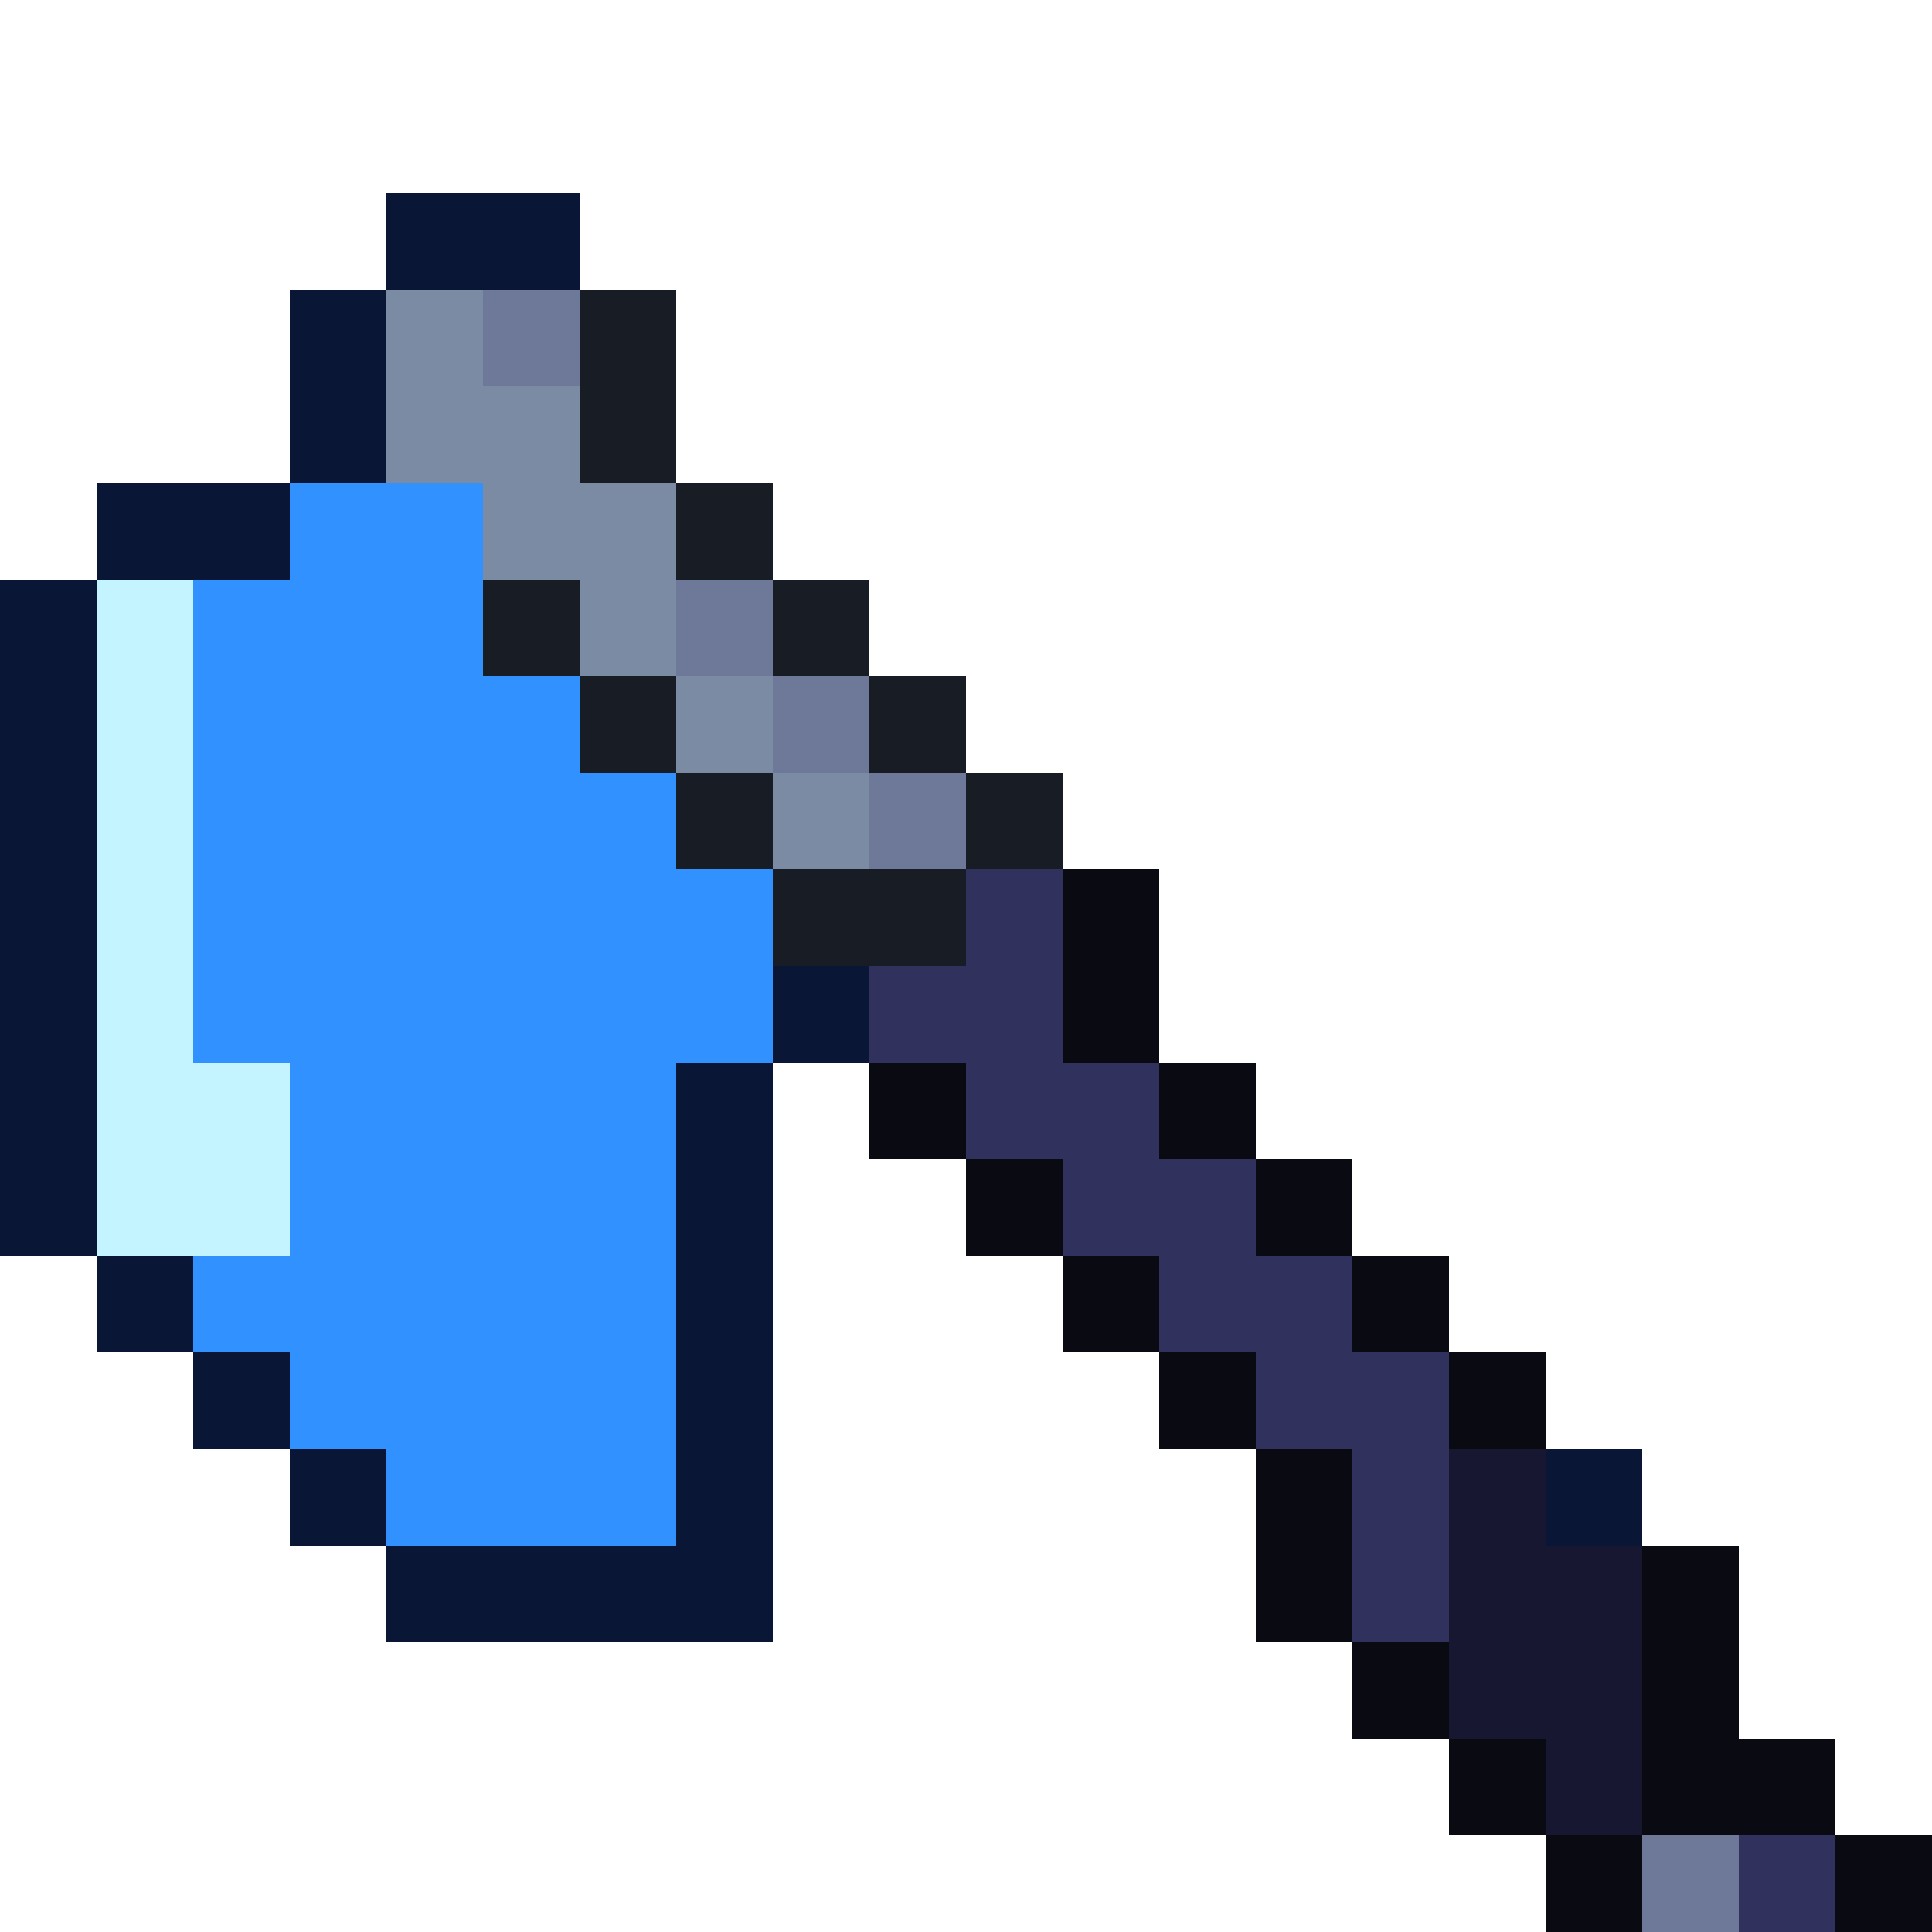
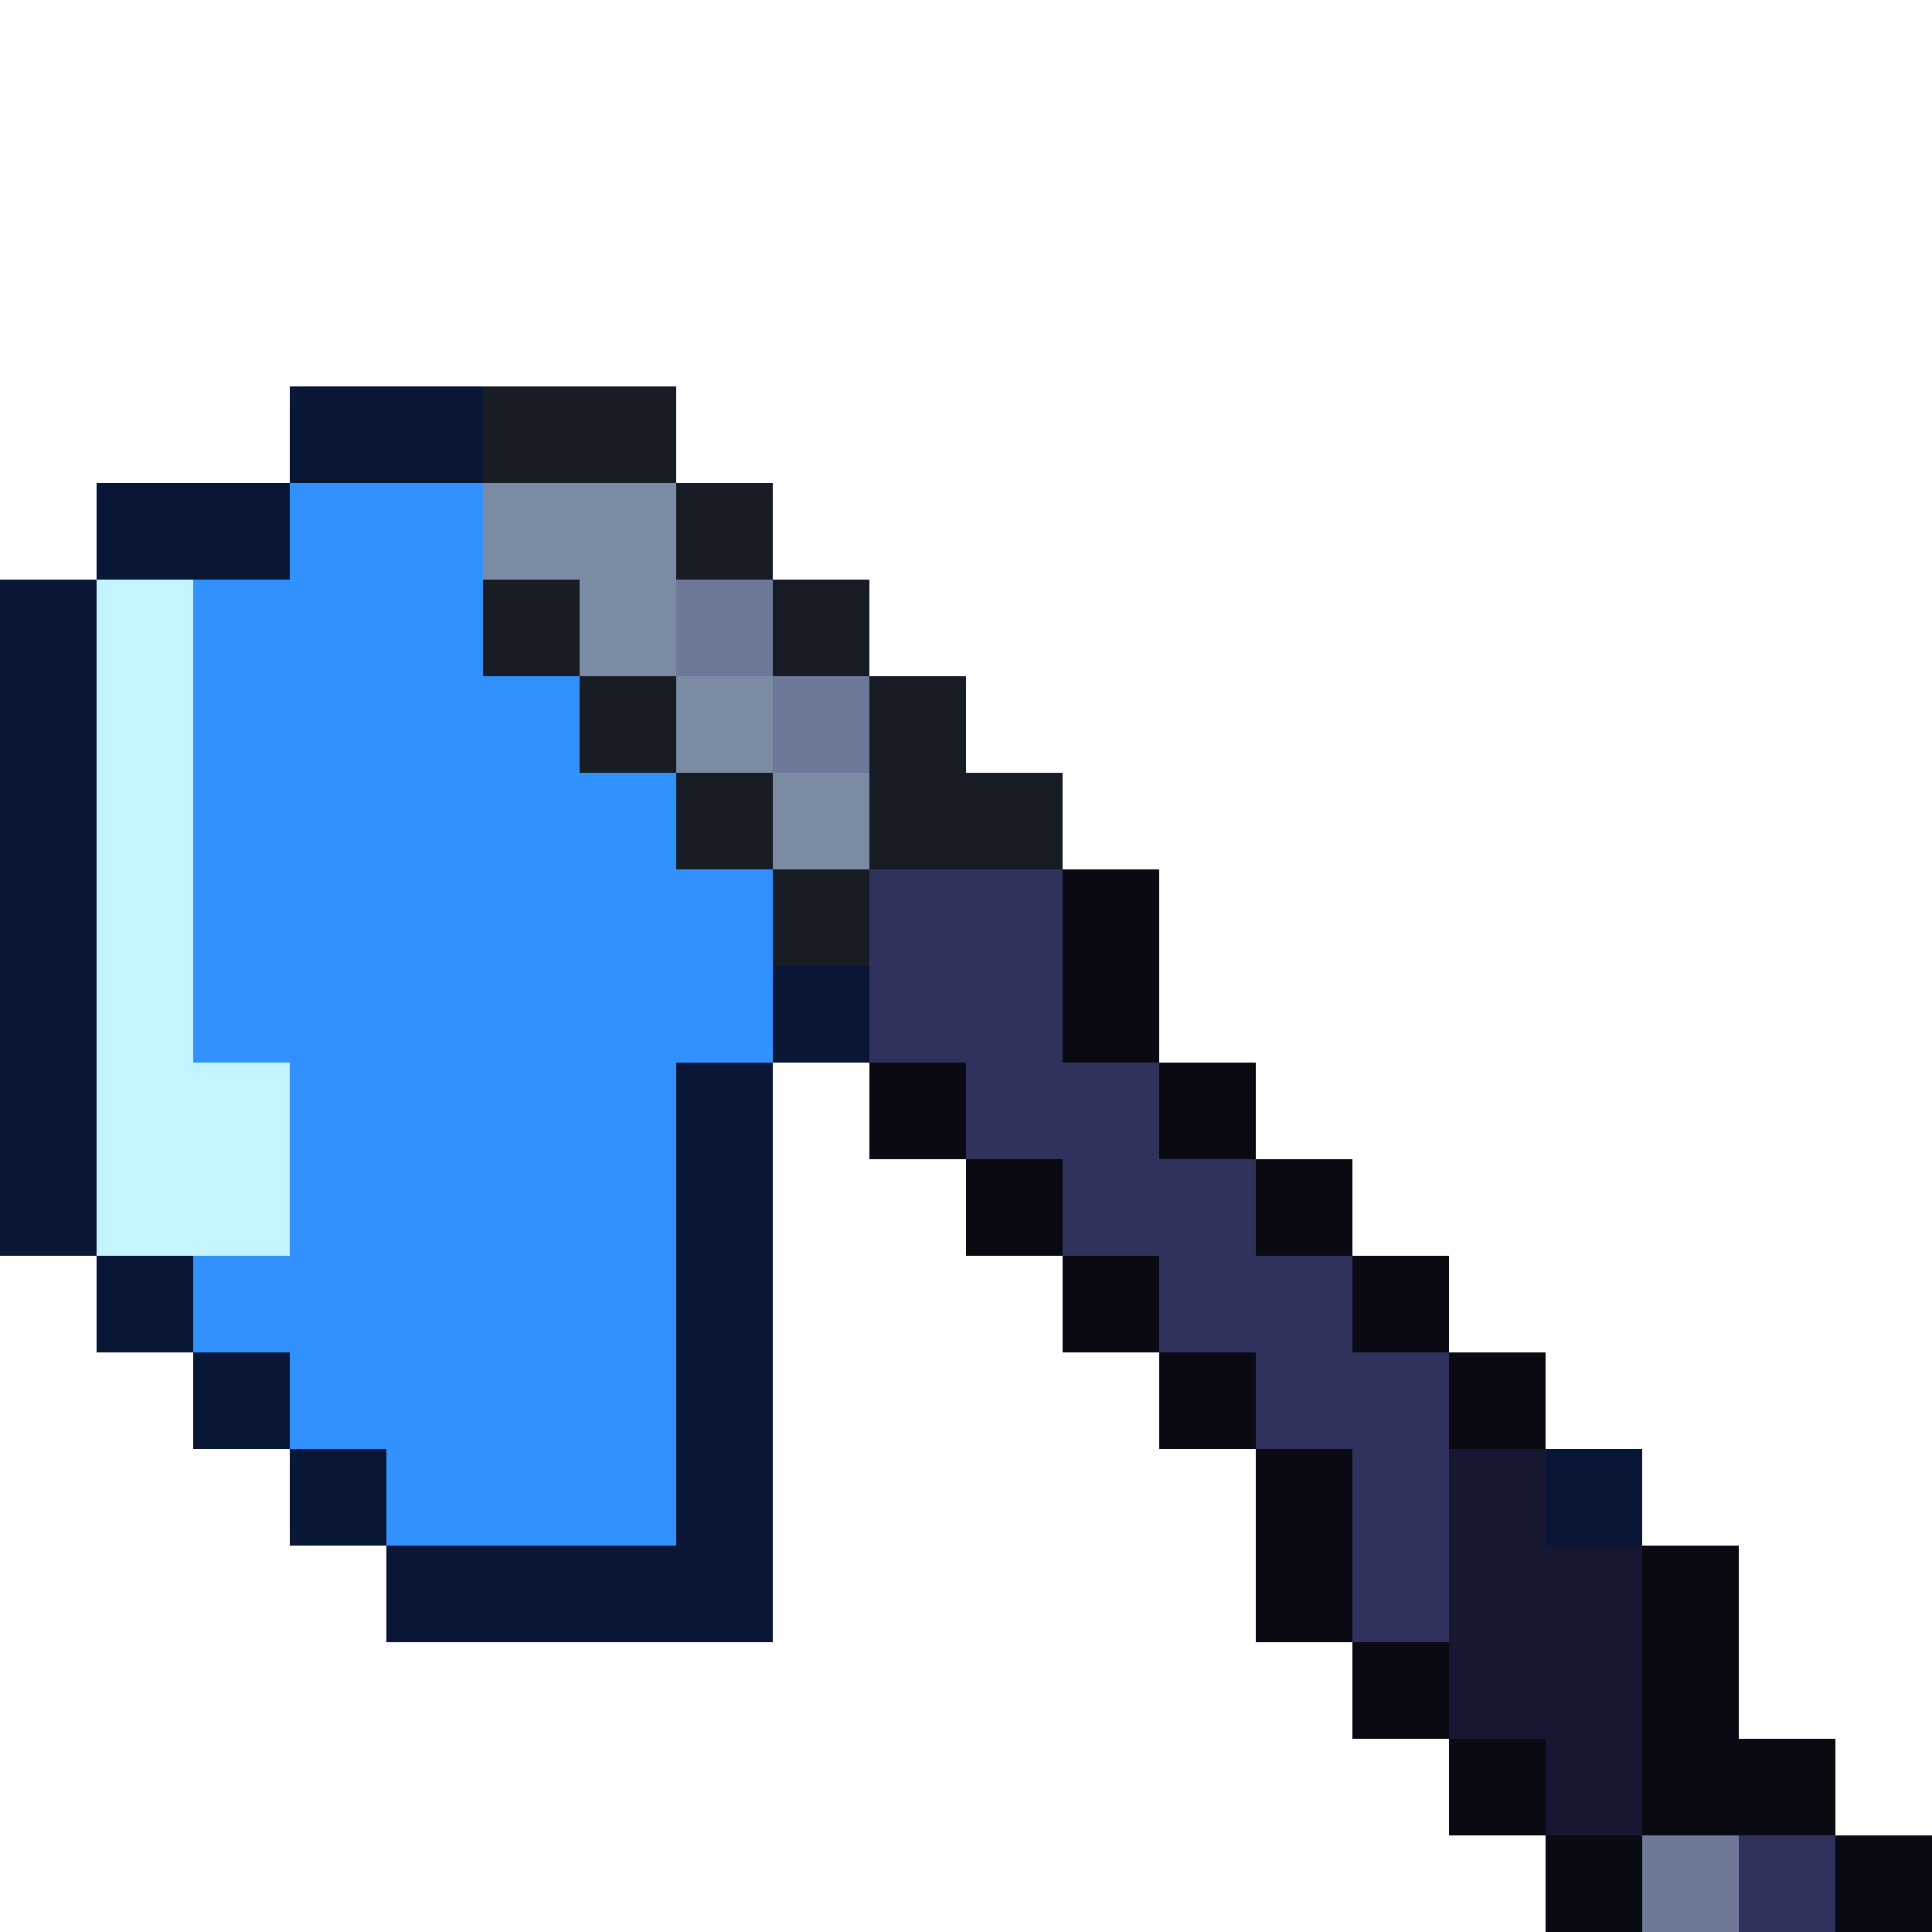
<svg xmlns="http://www.w3.org/2000/svg" viewBox="0 0 20 20" shape-rendering="crispEdges">
-   <path fill="#0a1636" d="M4 2h2v1h-2zM3 3h1v1h-1zM3 4h1v1h-1zM1 5h2v1h-2zM0 6h1v1h-1zM0 7h1v1h-1zM0 8h1v1h-1zM0 9h1v1h-1zM0 10h1v1h-1zM8 10h1v1h-1zM0 11h1v1h-1zM7 11h1v1h-1zM0 12h1v1h-1zM7 12h1v1h-1zM1 13h1v1h-1zM7 13h1v1h-1zM2 14h1v1h-1zM7 14h1v1h-1zM3 15h1v1h-1zM7 15h1v1h-1zM16 15h1v1h-1zM4 16h4v1h-4z" />
-   <path fill="#7c8ba4" d="M4 3h1v1h-1zM4 4h2v1h-2zM5 5h2v1h-2zM6 6h1v1h-1zM7 7h1v1h-1zM8 8h1v1h-1z" />
-   <path fill="#6e799a" d="M5 3h1v1h-1zM7 6h1v1h-1zM8 7h1v1h-1zM9 8h1v1h-1zM17 19h1v1h-1z" />
-   <path fill="#181c24" d="M6 3h1v1h-1zM6 4h1v1h-1zM7 5h1v1h-1zM5 6h1v1h-1zM8 6h1v1h-1zM6 7h1v1h-1zM9 7h1v1h-1zM7 8h1v1h-1zM10 8h1v1h-1zM8 9h2v1h-2z" />
+   <path fill="#0a1636" d="M3 4h2v1h-2zM1 5h2v1h-2zM0 6h1v1h-1zM0 7h1v1h-1zM0 8h1v1h-1zM0 9h1v1h-1zM0 10h1v1h-1zM8 10h1v1h-1zM0 11h1v1h-1zM7 11h1v1h-1zM0 12h1v1h-1zM7 12h1v1h-1zM1 13h1v1h-1zM7 13h1v1h-1zM2 14h1v1h-1zM7 14h1v1h-1zM3 15h1v1h-1zM7 15h1v1h-1zM16 15h1v1h-1zM4 16h4v1h-4z" />
+   <path fill="#181c24" d="M5 4h2v1h-2zM7 5h1v1h-1zM5 6h1v1h-1zM8 6h1v1h-1zM6 7h1v1h-1zM9 7h1v1h-1zM7 8h1v1h-1zM9 8h2v1h-2zM8 9h1v1h-1z" />
  <path fill="#3192ff" d="M3 5h2v1h-2zM2 6h3v1h-3zM2 7h4v1h-4zM2 8h5v1h-5zM2 9h6v1h-6zM2 10h6v1h-6zM3 11h4v1h-4zM3 12h4v1h-4zM2 13h5v1h-5zM3 14h4v1h-4zM4 15h3v1h-3z" />
+   <path fill="#7c8ba4" d="M5 5h2v1h-2zM6 6h1v1h-1zM7 7h1v1h-1zM8 8h1v1h-1z" />
  <path fill="#c4f4ff" d="M1 6h1v1h-1zM1 7h1v1h-1zM1 8h1v1h-1zM1 9h1v1h-1zM1 10h1v1h-1zM1 11h2v1h-2zM1 12h2v1h-2z" />
-   <path fill="#31315e" d="M10 9h1v1h-1zM9 10h2v1h-2zM10 11h2v1h-2zM11 12h2v1h-2zM12 13h2v1h-2zM13 14h2v1h-2zM14 15h1v1h-1zM14 16h1v1h-1zM18 19h1v1h-1z" />
+   <path fill="#6e799a" d="M7 6h1v1h-1zM8 7h1v1h-1zM17 19h1v1h-1z" />
+   <path fill="#31315e" d="M9 9h2v1h-2zM9 10h2v1h-2zM10 11h2v1h-2zM11 12h2v1h-2zM12 13h2v1h-2zM13 14h2v1h-2zM14 15h1v1h-1zM14 16h1v1h-1zM18 19h1v1h-1z" />
  <path fill="#0a0a12" d="M11 9h1v1h-1zM11 10h1v1h-1zM9 11h1v1h-1zM12 11h1v1h-1zM10 12h1v1h-1zM13 12h1v1h-1zM11 13h1v1h-1zM14 13h1v1h-1zM12 14h1v1h-1zM15 14h1v1h-1zM13 15h1v1h-1zM13 16h1v1h-1zM17 16h1v1h-1zM14 17h1v1h-1zM17 17h1v1h-1zM15 18h1v1h-1zM17 18h2v1h-2zM16 19h1v1h-1zM19 19h1v1h-1z" />
  <path fill="#171731" d="M15 15h1v1h-1zM15 16h2v1h-2zM15 17h2v1h-2zM16 18h1v1h-1z" />
</svg>
